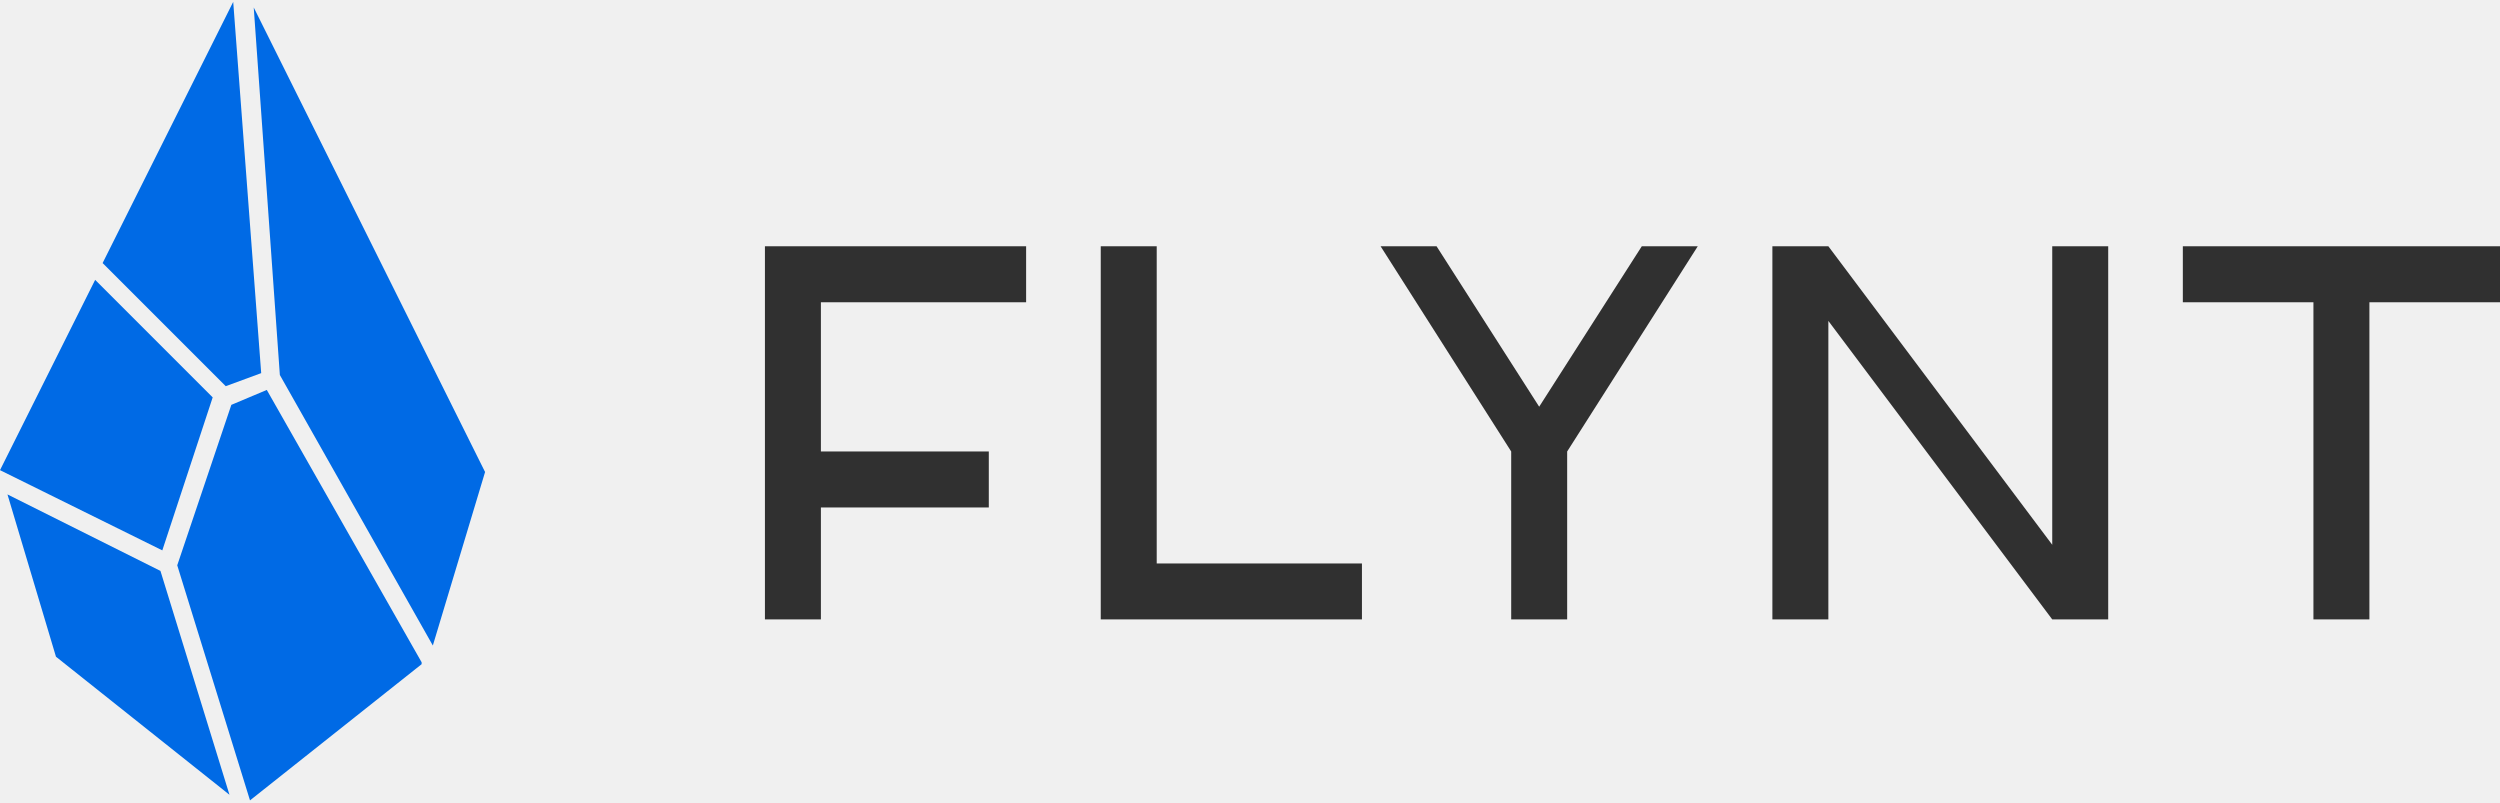
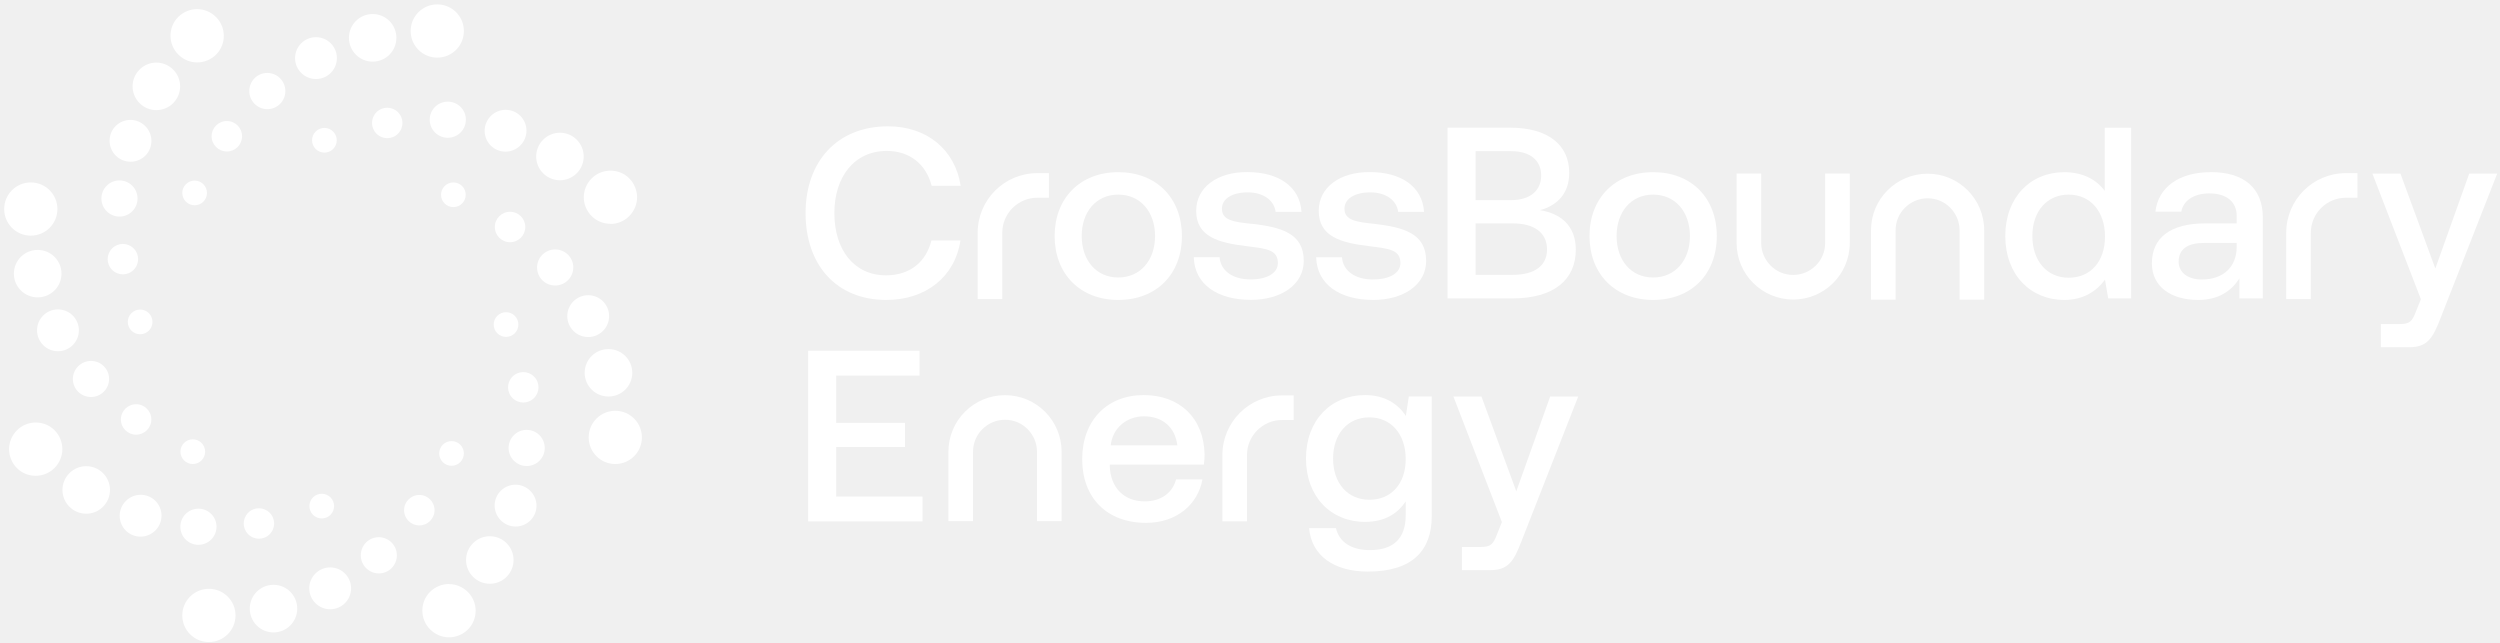
- <svg xmlns="http://www.w3.org/2000/svg" xml:space="preserve" style="enable-background:new 0 0 134 43" viewBox="0 0 134 43">
-   <path d="M41 13.2h14v3H44v8h9v3h-9v6h-3v-20zm21 0h-3v20h14v-3H62v-17zm15 0h-3l7 11v9h3v-9l7-11h-3l-5.5 8.6-5.5-8.6zm18 20v-20h3l12 16v-16h3v20h-3l-12-16v16h-3zm22-20h17v3h-7v17h-3v-17h-7v-3z" style="fill-rule:evenodd;clip-rule:evenodd;fill:#303030" />
-   <path d="m12.5.1-7 14 6.6 6.6L14 20 12.5.1zM5.1 15 0 25.2l8.7 4.3 2.7-8.2L5.1 15zM.4 26.5 3 35.2l9.3 7.4-3.7-12-8.2-4.1zm13 16.4 9.2-7.3v-.1l-8.3-14.6-1.9.8-2.9 8.6 3.9 12.6zm9.8-8.3 2.8-9.3L13.6.4 15 20.1l8.2 14.5z" style="fill-rule:evenodd;clip-rule:evenodd;fill:#006ae5" />
+ <svg xmlns="http://www.w3.org/2000/svg" width="292" height="75" viewBox="0 0 292 75" fill="none">
+   <g clip-path="url(#clip0_15308_43597)">
+     <path d="M22.733 21.092C21.937 21.092 21.291 21.738 21.291 22.534C21.291 23.33 21.937 23.976 22.733 23.976C23.529 23.976 24.175 23.33 24.175 22.534C24.175 21.738 23.529 21.092 22.733 21.092Z" fill="white" />
+     <path d="M26.496 14.136C25.513 14.136 24.717 14.932 24.717 15.915C24.717 16.898 25.513 17.694 26.496 17.694C27.479 17.694 28.274 16.898 28.274 15.915C28.274 14.932 27.479 14.136 26.496 14.136Z" fill="white" />
+     <path d="M31.224 12.751C32.394 12.751 33.33 11.805 33.33 10.635C33.33 9.474 32.385 8.519 31.224 8.519C30.053 8.519 29.117 9.465 29.117 10.635C29.117 11.796 30.063 12.751 31.224 12.751Z" fill="white" />
+     <path d="M39.35 6.787C39.35 5.439 38.255 4.343 36.906 4.343C35.558 4.343 34.463 5.439 34.463 6.787C34.463 8.135 35.558 9.23 36.906 9.23C38.255 9.23 39.35 8.135 39.35 6.787Z" fill="white" />
+     <path d="M46.298 4.418C46.298 2.883 45.062 1.638 43.527 1.638C41.992 1.638 40.756 2.883 40.756 4.418C40.756 5.954 41.992 7.199 43.527 7.199C45.062 7.199 46.298 5.954 46.298 4.418Z" fill="white" />
+     <path d="M51.073 6.731C52.796 6.731 54.181 5.336 54.181 3.622C54.181 1.909 52.796 0.514 51.073 0.514C49.35 0.514 47.965 1.909 47.965 3.622C47.965 5.336 49.35 6.731 51.073 6.731Z" fill="white" />
+     <path d="M52.739 51.52C51.943 51.52 51.297 52.166 51.297 52.961C51.297 53.757 51.943 54.403 52.739 54.403C53.534 54.403 54.18 53.757 54.18 52.961C54.18 52.166 53.534 51.52 52.739 51.52Z" fill="white" />
+     <path d="M50.755 59.59C50.755 58.607 49.959 57.811 48.976 57.811C47.993 57.811 47.197 58.607 47.197 59.59C47.197 60.573 47.993 61.369 48.976 61.369C49.959 61.369 50.755 60.573 50.755 59.59Z" fill="white" />
+     <path d="M44.247 62.745C43.077 62.745 42.141 63.69 42.141 64.861C42.141 66.021 43.086 66.976 44.247 66.976C45.417 66.976 46.354 66.031 46.354 64.861C46.354 63.7 45.408 62.745 44.247 62.745Z" fill="white" />
+     <path d="M38.565 66.274C37.217 66.274 36.121 67.37 36.121 68.718C36.121 70.066 37.217 71.162 38.565 71.162C39.913 71.162 41.008 70.066 41.008 68.718C41.008 67.37 39.913 66.274 38.565 66.274Z" fill="white" />
+     <path d="M31.945 68.306C30.41 68.306 29.174 69.551 29.174 71.087C29.174 72.622 30.41 73.867 31.945 73.867C33.48 73.867 34.716 72.622 34.716 71.087C34.716 69.551 33.48 68.306 31.945 68.306Z" fill="white" />
+     <path d="M24.399 68.774C22.677 68.774 21.291 70.169 21.291 71.882C21.291 73.596 22.677 74.99 24.399 74.99C26.122 74.99 27.508 73.596 27.508 71.882C27.508 70.169 26.122 68.774 24.399 68.774Z" fill="white" />
+     <path d="M52.953 21.308C52.158 21.308 51.512 21.954 51.512 22.749C51.512 23.545 52.158 24.191 52.953 24.191C53.749 24.191 54.395 23.545 54.395 22.749C54.395 21.954 53.749 21.308 52.953 21.308Z" fill="white" />
+     <path d="M59.574 28.292C60.557 28.292 61.353 27.496 61.353 26.513C61.353 25.53 60.557 24.734 59.574 24.734C58.591 24.734 57.795 25.53 57.795 26.513C57.795 27.496 58.591 28.292 59.574 28.292Z" fill="white" />
+     <path d="M66.96 31.241C66.96 30.071 66.015 29.135 64.844 29.135C63.684 29.135 62.728 30.08 62.728 31.241C62.728 32.411 63.674 33.348 64.844 33.348C66.005 33.348 66.96 32.402 66.96 31.241Z" fill="white" />
+     <path d="M71.145 36.924C71.145 35.576 70.049 34.48 68.701 34.48C67.353 34.48 66.258 35.576 66.258 36.924C66.258 38.272 67.353 39.367 68.701 39.367C70.049 39.367 71.145 38.272 71.145 36.924Z" fill="white" />
+     <path d="M71.07 46.314C72.605 46.314 73.85 45.079 73.85 43.543C73.85 42.008 72.605 40.772 71.07 40.772C69.534 40.772 68.289 42.008 68.289 43.543C68.289 45.079 69.534 46.314 71.07 46.314Z" fill="white" />
+     <path d="M71.866 47.98C70.153 47.98 68.758 49.366 68.758 51.089C68.758 52.811 70.153 54.197 71.866 54.197C73.579 54.197 74.974 52.811 74.974 51.089C74.974 49.366 73.579 47.98 71.866 47.98Z" fill="white" />
+     <path d="M22.518 51.313C21.722 51.313 21.076 51.959 21.076 52.755C21.076 53.551 21.722 54.197 22.518 54.197C23.314 54.197 23.96 53.551 23.96 52.755C23.96 51.959 23.314 51.313 22.518 51.313Z" fill="white" />
+     <path d="M15.898 47.213C14.915 47.213 14.119 48.009 14.119 48.992C14.119 49.975 14.915 50.77 15.898 50.77C16.881 50.77 17.677 49.975 17.677 48.992C17.677 48.009 16.881 47.213 15.898 47.213Z" fill="white" />
+     <path d="M8.512 44.264C8.512 45.434 9.457 46.37 10.628 46.37C11.789 46.37 12.743 45.425 12.743 44.264C12.743 43.093 11.798 42.157 10.628 42.157C9.467 42.157 8.512 43.103 8.512 44.264Z" fill="white" />
+     <path d="M4.326 38.581C4.326 39.929 5.422 41.025 6.77 41.025C8.118 41.025 9.213 39.929 9.213 38.581C9.213 37.233 8.118 36.138 6.77 36.138C5.422 36.138 4.326 37.233 4.326 38.581Z" fill="white" />
+     <path d="M4.402 29.191C2.866 29.191 1.621 30.427 1.621 31.962C1.621 33.498 2.866 34.733 4.402 34.733C5.937 34.733 7.182 33.498 7.182 31.962C7.182 30.427 5.937 29.191 4.402 29.191Z" fill="white" />
+     <path d="M3.597 27.524C5.31 27.524 6.705 26.139 6.705 24.416C6.705 22.693 5.31 21.308 3.597 21.308C1.883 21.308 0.488 22.693 0.488 24.416C0.488 26.139 1.883 27.524 3.597 27.524Z" fill="white" />
+     <path d="M38.911 15.363C38.631 15.082 38.256 14.941 37.891 14.941C37.526 14.941 37.151 15.082 36.87 15.363C36.59 15.644 36.449 16.018 36.449 16.383C36.449 16.748 36.59 17.123 36.87 17.404C37.151 17.684 37.526 17.825 37.891 17.825C38.256 17.825 38.631 17.684 38.911 17.404C39.192 17.123 39.333 16.748 39.333 16.383C39.333 16.018 39.192 15.644 38.911 15.363Z" fill="white" />
+     <path d="M45.23 12.582C44.781 12.582 44.312 12.76 43.975 13.106C43.629 13.453 43.451 13.912 43.451 14.361C43.451 14.81 43.629 15.269 43.975 15.615C44.322 15.962 44.781 16.14 45.23 16.14C45.679 16.14 46.148 15.962 46.484 15.615C46.831 15.269 47.009 14.81 47.009 14.361C47.009 13.912 46.831 13.453 46.484 13.106C46.138 12.76 45.679 12.582 45.23 12.582Z" fill="white" />
+     <path d="M53.796 12.489C53.384 12.077 52.841 11.871 52.307 11.871C51.774 11.871 51.221 12.077 50.809 12.489C50.397 12.9 50.191 13.444 50.191 13.986C50.191 14.52 50.397 15.072 50.809 15.475C51.221 15.887 51.764 16.093 52.298 16.093C52.831 16.093 53.384 15.887 53.796 15.475C54.208 15.063 54.414 14.52 54.414 13.977C54.414 13.444 54.208 12.891 53.796 12.489Z" fill="white" />
+     <path d="M59.04 17.713C59.667 17.713 60.294 17.469 60.772 16.992C61.249 16.514 61.492 15.887 61.492 15.26C61.492 14.642 61.249 14.005 60.781 13.537C60.303 13.06 59.676 12.826 59.058 12.826C58.431 12.826 57.804 13.069 57.326 13.547C56.849 14.024 56.605 14.651 56.605 15.279C56.605 15.896 56.849 16.533 57.317 17.001C57.794 17.479 58.422 17.713 59.04 17.713Z" fill="white" />
+     <path d="M65.396 21.055C66.108 21.055 66.819 20.783 67.362 20.24C67.905 19.697 68.177 18.986 68.177 18.274C68.177 17.572 67.905 16.851 67.362 16.317C66.819 15.774 66.108 15.503 65.406 15.503C64.694 15.503 63.983 15.774 63.44 16.317C62.897 16.86 62.625 17.572 62.625 18.284C62.625 18.986 62.897 19.707 63.44 20.24C63.983 20.783 64.694 21.055 65.396 21.055Z" fill="white" />
+     <path d="M71.294 26.157C72.09 26.157 72.895 25.849 73.494 25.24C74.103 24.631 74.411 23.836 74.411 23.04C74.411 22.253 74.103 21.448 73.503 20.84C72.904 20.231 72.099 19.932 71.303 19.932C70.507 19.932 69.702 20.241 69.103 20.84C68.495 21.448 68.186 22.253 68.186 23.04C68.186 23.826 68.495 24.631 69.094 25.231C69.693 25.839 70.498 26.139 71.294 26.139V26.157Z" fill="white" />
+     <path d="M37.58 57.67C37.215 57.67 36.841 57.811 36.56 58.092C36.279 58.373 36.139 58.747 36.139 59.112C36.139 59.477 36.279 59.852 36.56 60.133C36.841 60.413 37.215 60.554 37.58 60.554C37.946 60.554 38.32 60.413 38.601 60.133C38.882 59.852 39.022 59.477 39.022 59.112C39.022 58.747 38.882 58.373 38.601 58.092C38.32 57.811 37.946 57.67 37.58 57.67Z" fill="white" />
+     <path d="M31.496 62.399C31.843 62.052 32.02 61.593 32.02 61.144C32.02 60.695 31.843 60.236 31.496 59.889C31.15 59.543 30.691 59.365 30.242 59.365C29.792 59.365 29.324 59.543 28.987 59.889C28.641 60.236 28.463 60.695 28.463 61.144C28.463 61.593 28.641 62.052 28.987 62.399C29.334 62.745 29.792 62.923 30.242 62.923C30.691 62.923 31.159 62.745 31.496 62.399Z" fill="white" />
+     <path d="M23.173 63.635C23.706 63.635 24.259 63.428 24.671 63.017C25.083 62.605 25.289 62.062 25.289 61.519C25.289 60.985 25.083 60.433 24.671 60.03C24.259 59.618 23.716 59.412 23.182 59.412C22.649 59.412 22.096 59.618 21.684 60.03C21.272 60.442 21.066 60.985 21.066 61.528C21.066 62.062 21.272 62.614 21.684 63.017C22.096 63.428 22.639 63.635 23.173 63.635Z" fill="white" />
+     <path d="M16.431 57.792C15.804 57.792 15.177 58.036 14.699 58.513C14.222 58.991 13.979 59.618 13.979 60.245C13.979 60.863 14.222 61.5 14.69 61.968C15.168 62.446 15.795 62.68 16.413 62.68C17.04 62.68 17.667 62.436 18.145 61.959C18.622 61.481 18.866 60.854 18.866 60.227C18.866 59.609 18.622 58.972 18.154 58.504C17.677 58.026 17.049 57.792 16.431 57.792Z" fill="white" />
+     <path d="M10.075 54.45C9.364 54.45 8.652 54.721 8.109 55.264C7.566 55.807 7.295 56.519 7.295 57.23C7.295 57.932 7.566 58.653 8.109 59.187C8.652 59.73 9.364 60.002 10.066 60.002C10.778 60.002 11.489 59.73 12.032 59.187C12.575 58.644 12.847 57.932 12.847 57.221C12.847 56.519 12.575 55.798 12.032 55.264C11.489 54.721 10.778 54.45 10.075 54.45Z" fill="white" />
+     <path d="M4.176 49.348C3.38 49.348 2.575 49.657 1.976 50.265C1.368 50.874 1.059 51.679 1.059 52.465C1.059 53.252 1.368 54.057 1.967 54.665C2.566 55.274 3.371 55.574 4.167 55.574C4.963 55.574 5.768 55.265 6.367 54.656C6.976 54.047 7.284 53.242 7.284 52.456C7.284 51.66 6.976 50.864 6.376 50.256C5.777 49.647 4.972 49.348 4.176 49.348Z" fill="white" />
+     <path d="M58.085 38.928C58.366 39.209 58.741 39.349 59.106 39.349C59.471 39.349 59.846 39.209 60.126 38.928C60.407 38.647 60.548 38.272 60.548 37.907C60.548 37.542 60.407 37.167 60.126 36.887C59.846 36.606 59.471 36.465 59.106 36.465C58.741 36.465 58.366 36.606 58.085 36.887C57.804 37.167 57.664 37.542 57.664 37.907C57.664 38.272 57.804 38.647 58.085 38.928Z" fill="white" />
+     <path d="M59.864 43.983C59.518 44.329 59.34 44.788 59.34 45.237C59.34 45.687 59.518 46.155 59.864 46.492C60.211 46.838 60.669 47.016 61.119 47.016C61.568 47.016 62.027 46.838 62.373 46.492C62.72 46.145 62.898 45.687 62.898 45.237C62.898 44.788 62.72 44.32 62.373 43.983C62.027 43.636 61.568 43.459 61.119 43.459C60.669 43.459 60.211 43.636 59.864 43.983Z" fill="white" />
+     <path d="M61.511 50.209C60.977 50.209 60.425 50.415 60.022 50.827C59.61 51.239 59.404 51.782 59.404 52.316C59.404 52.849 59.61 53.401 60.022 53.813C60.434 54.225 60.977 54.431 61.52 54.431C62.054 54.431 62.606 54.225 63.009 53.813C63.421 53.401 63.627 52.858 63.627 52.325C63.627 51.791 63.421 51.239 63.009 50.827C62.597 50.415 62.054 50.209 61.511 50.209Z" fill="white" />
+     <path d="M61.942 57.334C61.464 56.856 60.837 56.613 60.21 56.613C59.592 56.613 58.955 56.856 58.487 57.324C58.009 57.802 57.775 58.429 57.775 59.047C57.775 59.674 58.019 60.301 58.496 60.779C58.974 61.256 59.601 61.5 60.228 61.5C60.846 61.5 61.483 61.256 61.951 60.788C62.428 60.311 62.663 59.684 62.663 59.066C62.663 58.438 62.419 57.811 61.942 57.334Z" fill="white" />
+     <path d="M57.205 62.632C56.503 62.632 55.782 62.904 55.248 63.447C54.705 63.99 54.434 64.701 54.434 65.403C54.434 66.115 54.705 66.827 55.248 67.37C55.791 67.913 56.503 68.184 57.214 68.184C57.916 68.184 58.637 67.913 59.171 67.37C59.714 66.827 59.985 66.115 59.985 65.413C59.985 64.701 59.714 63.99 59.171 63.447C58.628 62.904 57.916 62.632 57.205 62.632Z" fill="white" />
+     <path d="M52.438 68.212C51.652 68.212 50.847 68.521 50.238 69.121C49.63 69.72 49.33 70.525 49.33 71.321C49.33 72.116 49.639 72.922 50.248 73.521C50.856 74.129 51.652 74.438 52.448 74.438C53.234 74.438 54.039 74.129 54.648 73.53C55.256 72.931 55.556 72.126 55.556 71.339C55.556 70.544 55.247 69.738 54.639 69.139C54.03 68.531 53.234 68.222 52.438 68.222V68.212Z" fill="white" />
+     <path d="M17.388 36.578C17.107 36.297 16.733 36.156 16.368 36.156C16.002 36.156 15.628 36.297 15.347 36.578C15.066 36.858 14.926 37.233 14.926 37.598C14.926 37.963 15.066 38.338 15.347 38.618C15.628 38.899 16.002 39.04 16.368 39.04C16.733 39.04 17.107 38.899 17.388 38.618C17.669 38.338 17.809 37.963 17.809 37.598C17.809 37.233 17.669 36.858 17.388 36.578Z" fill="white" />
+     <path d="M15.608 31.522C15.954 31.176 16.132 30.717 16.132 30.268C16.132 29.818 15.954 29.35 15.608 29.013C15.261 28.667 14.802 28.489 14.353 28.489C13.904 28.489 13.445 28.667 13.098 29.013C12.752 29.36 12.574 29.818 12.574 30.268C12.574 30.717 12.752 31.185 13.098 31.522C13.445 31.869 13.904 32.046 14.353 32.046C14.802 32.046 15.261 31.869 15.608 31.522Z" fill="white" />
+     <path d="M13.96 25.296C14.493 25.296 15.046 25.09 15.448 24.678C15.86 24.266 16.066 23.723 16.066 23.19C16.066 22.656 15.86 22.104 15.448 21.692C15.036 21.28 14.493 21.074 13.95 21.074C13.417 21.074 12.864 21.28 12.462 21.692C12.05 22.104 11.844 22.647 11.844 23.18C11.844 23.714 12.05 24.266 12.462 24.678C12.874 25.09 13.417 25.296 13.96 25.296Z" fill="white" />
+     <path d="M15.252 18.892C15.87 18.892 16.506 18.649 16.974 18.181C17.452 17.703 17.686 17.076 17.686 16.458C17.686 15.831 17.442 15.204 16.965 14.726C16.488 14.249 15.86 14.005 15.233 14.005C14.615 14.005 13.979 14.249 13.51 14.717C13.033 15.194 12.799 15.822 12.799 16.439C12.799 17.067 13.042 17.694 13.52 18.172C13.997 18.649 14.624 18.892 15.252 18.892Z" fill="white" />
+     <path d="M18.258 7.311C17.555 7.311 16.834 7.583 16.301 8.126C15.758 8.669 15.486 9.38 15.486 10.082C15.486 10.794 15.758 11.505 16.301 12.048C16.844 12.591 17.555 12.863 18.267 12.863C18.969 12.863 19.69 12.591 20.224 12.048C20.767 11.505 21.038 10.794 21.038 10.092C21.038 9.38 20.767 8.669 20.224 8.126C19.681 7.583 18.969 7.311 18.258 7.311Z" fill="white" />
+     <path d="M23.032 7.292C23.818 7.292 24.623 6.983 25.232 6.384C25.84 5.785 26.14 4.98 26.14 4.184C26.14 3.388 25.831 2.583 25.222 1.984C24.614 1.375 23.818 1.066 23.022 1.066C22.236 1.066 21.431 1.375 20.822 1.975C20.214 2.574 19.914 3.379 19.914 4.175C19.914 4.97 20.223 5.776 20.832 6.375C21.44 6.983 22.236 7.292 23.032 7.292Z" fill="white" />
+     <path d="M193.088 20.109C188.641 20.109 185.654 23.133 185.654 27.571C185.654 32.009 188.65 35.033 193.088 35.033C197.526 35.033 200.521 32.046 200.521 27.571C200.521 23.096 197.526 20.109 193.088 20.109ZM193.088 32.411C190.495 32.411 188.819 30.389 188.819 27.571C188.819 24.753 190.495 22.731 193.088 22.731C195.681 22.731 197.385 24.753 197.385 27.571C197.385 30.389 195.672 32.411 193.088 32.411Z" fill="white" />
+     <path d="M138.047 27.571C138.047 23.124 135.051 20.109 130.613 20.109C126.176 20.109 123.18 23.133 123.18 27.571C123.18 32.009 126.176 35.033 130.613 35.033C135.051 35.033 138.047 32.046 138.047 27.571ZM126.344 27.571C126.344 24.753 128.02 22.731 130.613 22.731C133.207 22.731 134.911 24.753 134.911 27.571C134.911 30.389 133.197 32.411 130.613 32.411C128.029 32.411 126.344 30.389 126.344 27.571Z" fill="white" />
+     <path d="M184.054 29.162C184.054 26.316 182.228 24.921 179.869 24.547C181.947 23.976 183.286 22.553 183.286 20.184C183.286 16.907 180.777 14.913 176.395 14.913H169.074V34.855H176.648C181.46 34.855 184.054 32.692 184.054 29.162ZM172.351 17.656H176.48C178.755 17.656 180.009 18.742 180.009 20.502C180.009 22.262 178.727 23.377 176.48 23.377H172.351V17.647V17.656ZM172.351 26.092H176.676C179.213 26.092 180.693 27.178 180.693 29.144C180.693 30.997 179.298 32.102 176.676 32.102H172.351V26.092Z" fill="white" />
+     <path d="M160.385 32.645C158.166 32.645 156.855 31.559 156.743 30.052H153.729C153.813 33.216 156.49 35.033 160.394 35.033C163.924 35.033 166.573 33.263 166.573 30.473C166.573 27.225 163.868 26.541 160.535 26.148C158.428 25.923 157.033 25.745 157.033 24.378C157.033 23.208 158.232 22.469 160.057 22.469C161.883 22.469 163.138 23.405 163.306 24.744H166.33C166.133 21.757 163.596 20.1 160.011 20.1C156.509 20.072 154.028 21.869 154.028 24.631C154.028 27.655 156.65 28.367 159.982 28.76C162.229 29.041 163.568 29.163 163.568 30.726C163.568 31.896 162.314 32.636 160.404 32.636L160.385 32.645Z" fill="white" />
+     <path d="M146.221 26.148C144.115 25.923 142.72 25.745 142.72 24.378C142.72 23.208 143.918 22.469 145.744 22.469C147.569 22.469 148.824 23.405 148.992 24.744H152.016C151.82 21.757 149.283 20.1 145.697 20.1C142.195 20.072 139.714 21.869 139.714 24.631C139.714 27.655 142.336 28.367 145.669 28.76C147.916 29.041 149.255 29.163 149.255 30.726C149.255 31.896 148 32.636 146.09 32.636C143.871 32.636 142.561 31.55 142.448 30.043H139.434C139.518 33.207 142.195 35.023 146.099 35.023C149.629 35.023 152.279 33.254 152.279 30.464C152.279 27.215 149.573 26.532 146.24 26.139L146.221 26.148Z" fill="white" />
+     <path d="M97.667 52.212H105.7V49.394H97.667V43.87H107.404V40.968H94.391V60.9H107.75V57.998H97.667V52.212Z" fill="white" />
+     <path d="M133.581 46.145C129.284 46.145 126.4 49.132 126.4 53.635C126.4 58.139 129.275 61.069 133.862 61.069C137.476 61.069 139.929 58.878 140.444 55.995H137.364C136.933 57.614 135.566 58.56 133.694 58.56C131.269 58.56 129.705 56.94 129.621 54.459V54.263H140.612C140.668 53.86 140.696 53.467 140.696 53.092C140.612 48.823 137.794 46.145 133.572 46.145H133.581ZM129.733 52.016C129.958 49.937 131.643 48.627 133.609 48.627C135.744 48.627 137.251 49.853 137.513 52.016H129.733Z" fill="white" />
+     <path d="M177.107 57.399L173.035 46.314H169.758L175.422 60.984L174.851 62.408C174.392 63.606 174.111 63.887 172.913 63.887H170.75V66.593H174.055C176.19 66.593 176.817 65.535 177.725 63.175L184.335 46.314H181.058L177.098 57.399H177.107Z" fill="white" />
+     <path d="M164.214 48.598C163.278 47.147 161.705 46.145 159.43 46.145C155.469 46.145 152.539 49.076 152.539 53.551C152.539 58.026 155.469 60.956 159.43 60.956C161.705 60.956 163.221 60.02 164.186 58.56V60.179C164.186 62.969 162.678 64.252 160.001 64.252C157.838 64.252 156.415 63.316 156.041 61.687H152.904C153.185 64.964 155.9 66.761 159.767 66.761C165.01 66.761 167.228 64.252 167.228 60.292V46.305H164.551L164.204 48.58L164.214 48.598ZM159.945 58.373C157.379 58.373 155.703 56.407 155.703 53.56C155.703 50.714 157.379 48.748 159.945 48.748C162.51 48.748 164.186 50.742 164.186 53.617C164.186 56.491 162.51 58.373 159.945 58.373Z" fill="white" />
+     <path d="M142.775 53.149V60.891H145.65V53.149C145.65 52.016 146.108 51.005 146.848 50.256C147.597 49.516 148.608 49.057 149.741 49.057H151.098V46.183H149.741C145.893 46.183 142.775 49.301 142.775 53.149Z" fill="white" />
+     <path d="M117.066 27.187C117.066 26.054 117.524 25.043 118.264 24.294C119.013 23.555 120.024 23.096 121.157 23.096H122.514V20.222H121.157C117.309 20.222 114.191 23.339 114.191 27.187V34.93H117.066V27.187Z" fill="white" />
+     <path d="M267.031 27.187V34.93H269.905V27.187C269.905 26.054 270.364 25.043 271.104 24.294C271.853 23.555 272.864 23.096 273.997 23.096H275.354V20.222H273.997C270.149 20.222 267.031 23.339 267.031 27.187Z" fill="white" />
+     <path d="M245.835 22.3C244.899 21.018 243.326 20.11 241.107 20.11C237.147 20.11 234.217 23.068 234.217 27.571C234.217 32.074 237.147 35.033 241.107 35.033C243.411 35.033 244.927 33.947 245.863 32.664L246.238 34.855H248.915V14.923H245.835V22.3ZM241.622 32.44C239.057 32.44 237.381 30.445 237.381 27.571C237.381 24.697 239.066 22.731 241.622 22.731C244.178 22.731 245.863 24.725 245.863 27.627C245.863 30.53 244.188 32.44 241.622 32.44Z" fill="white" />
+     <path d="M258.193 20.11C254.514 20.11 252.07 21.879 251.752 24.725H254.776C255 23.442 256.227 22.59 258.053 22.59C260.075 22.59 261.245 23.583 261.245 25.212V26.092H257.575C253.503 26.092 251.34 27.768 251.34 30.764C251.34 33.469 253.559 35.033 256.751 35.033C259.12 35.033 260.599 34.003 261.563 32.524V34.855H264.297V25.399C264.297 21.954 262.078 20.1 258.202 20.1L258.193 20.11ZM261.245 28.882C261.217 31.129 259.738 32.645 257.173 32.645C255.497 32.645 254.467 31.794 254.467 30.567C254.467 29.088 255.525 28.376 257.425 28.376H261.245V28.891V28.882Z" fill="white" />
+     <path d="M288.405 20.278L284.445 31.363L280.372 20.278H277.096L282.76 34.948L282.189 36.371C281.73 37.57 281.449 37.851 280.251 37.851H278.088V40.556H281.393C283.528 40.556 284.155 39.498 285.063 37.139L291.673 20.278H288.396H288.405Z" fill="white" />
+     <path d="M108.79 28.086C108.163 30.623 106.253 32.159 103.491 32.159C99.728 32.159 97.453 29.144 97.453 24.894C97.453 20.643 99.793 17.629 103.576 17.629C106.281 17.629 108.163 19.192 108.819 21.701H112.208C111.552 17.488 108.276 14.754 103.716 14.754C97.818 14.754 94.092 18.827 94.092 24.894C94.092 30.96 97.706 35.033 103.52 35.033C108.163 35.033 111.552 32.299 112.18 28.086H108.79Z" fill="white" />
+     <path d="M213.179 28.376C213.179 29.415 212.767 30.342 212.084 31.016C211.4 31.7 210.474 32.112 209.444 32.112C208.404 32.112 207.478 31.7 206.804 31.016C206.129 30.333 205.708 29.406 205.708 28.376V20.269H202.834V28.376C202.834 32.028 205.792 34.986 209.444 34.986C213.095 34.986 216.053 32.028 216.053 28.376V20.269H213.179V28.376Z" fill="white" />
+     <path d="M225.143 20.287C221.492 20.287 218.533 23.246 218.533 26.897V35.005H221.407V26.897C221.407 25.858 221.819 24.931 222.503 24.257C223.186 23.583 224.113 23.161 225.143 23.161C226.182 23.161 227.109 23.573 227.783 24.257C228.457 24.94 228.878 25.867 228.878 26.897V35.005H231.753V26.897C231.753 23.246 228.794 20.287 225.143 20.287Z" fill="white" />
+     <path d="M117.385 46.155C113.734 46.155 110.775 49.113 110.775 52.764V60.872H113.65V52.764C113.65 51.725 114.062 50.798 114.745 50.124C115.428 49.45 116.355 49.029 117.385 49.029C118.424 49.029 119.351 49.441 120.025 50.124C120.699 50.808 121.121 51.735 121.121 52.764V60.872H123.995V52.764C123.995 49.113 121.036 46.155 117.385 46.155Z" fill="white" />
+   </g>
+   <defs>
+     <clipPath id="clip0_15308_43597">
+       <rect width="291.193" height="74.495" fill="white" transform="translate(0.488281 0.504883)" />
+     </clipPath>
+   </defs>
</svg>
